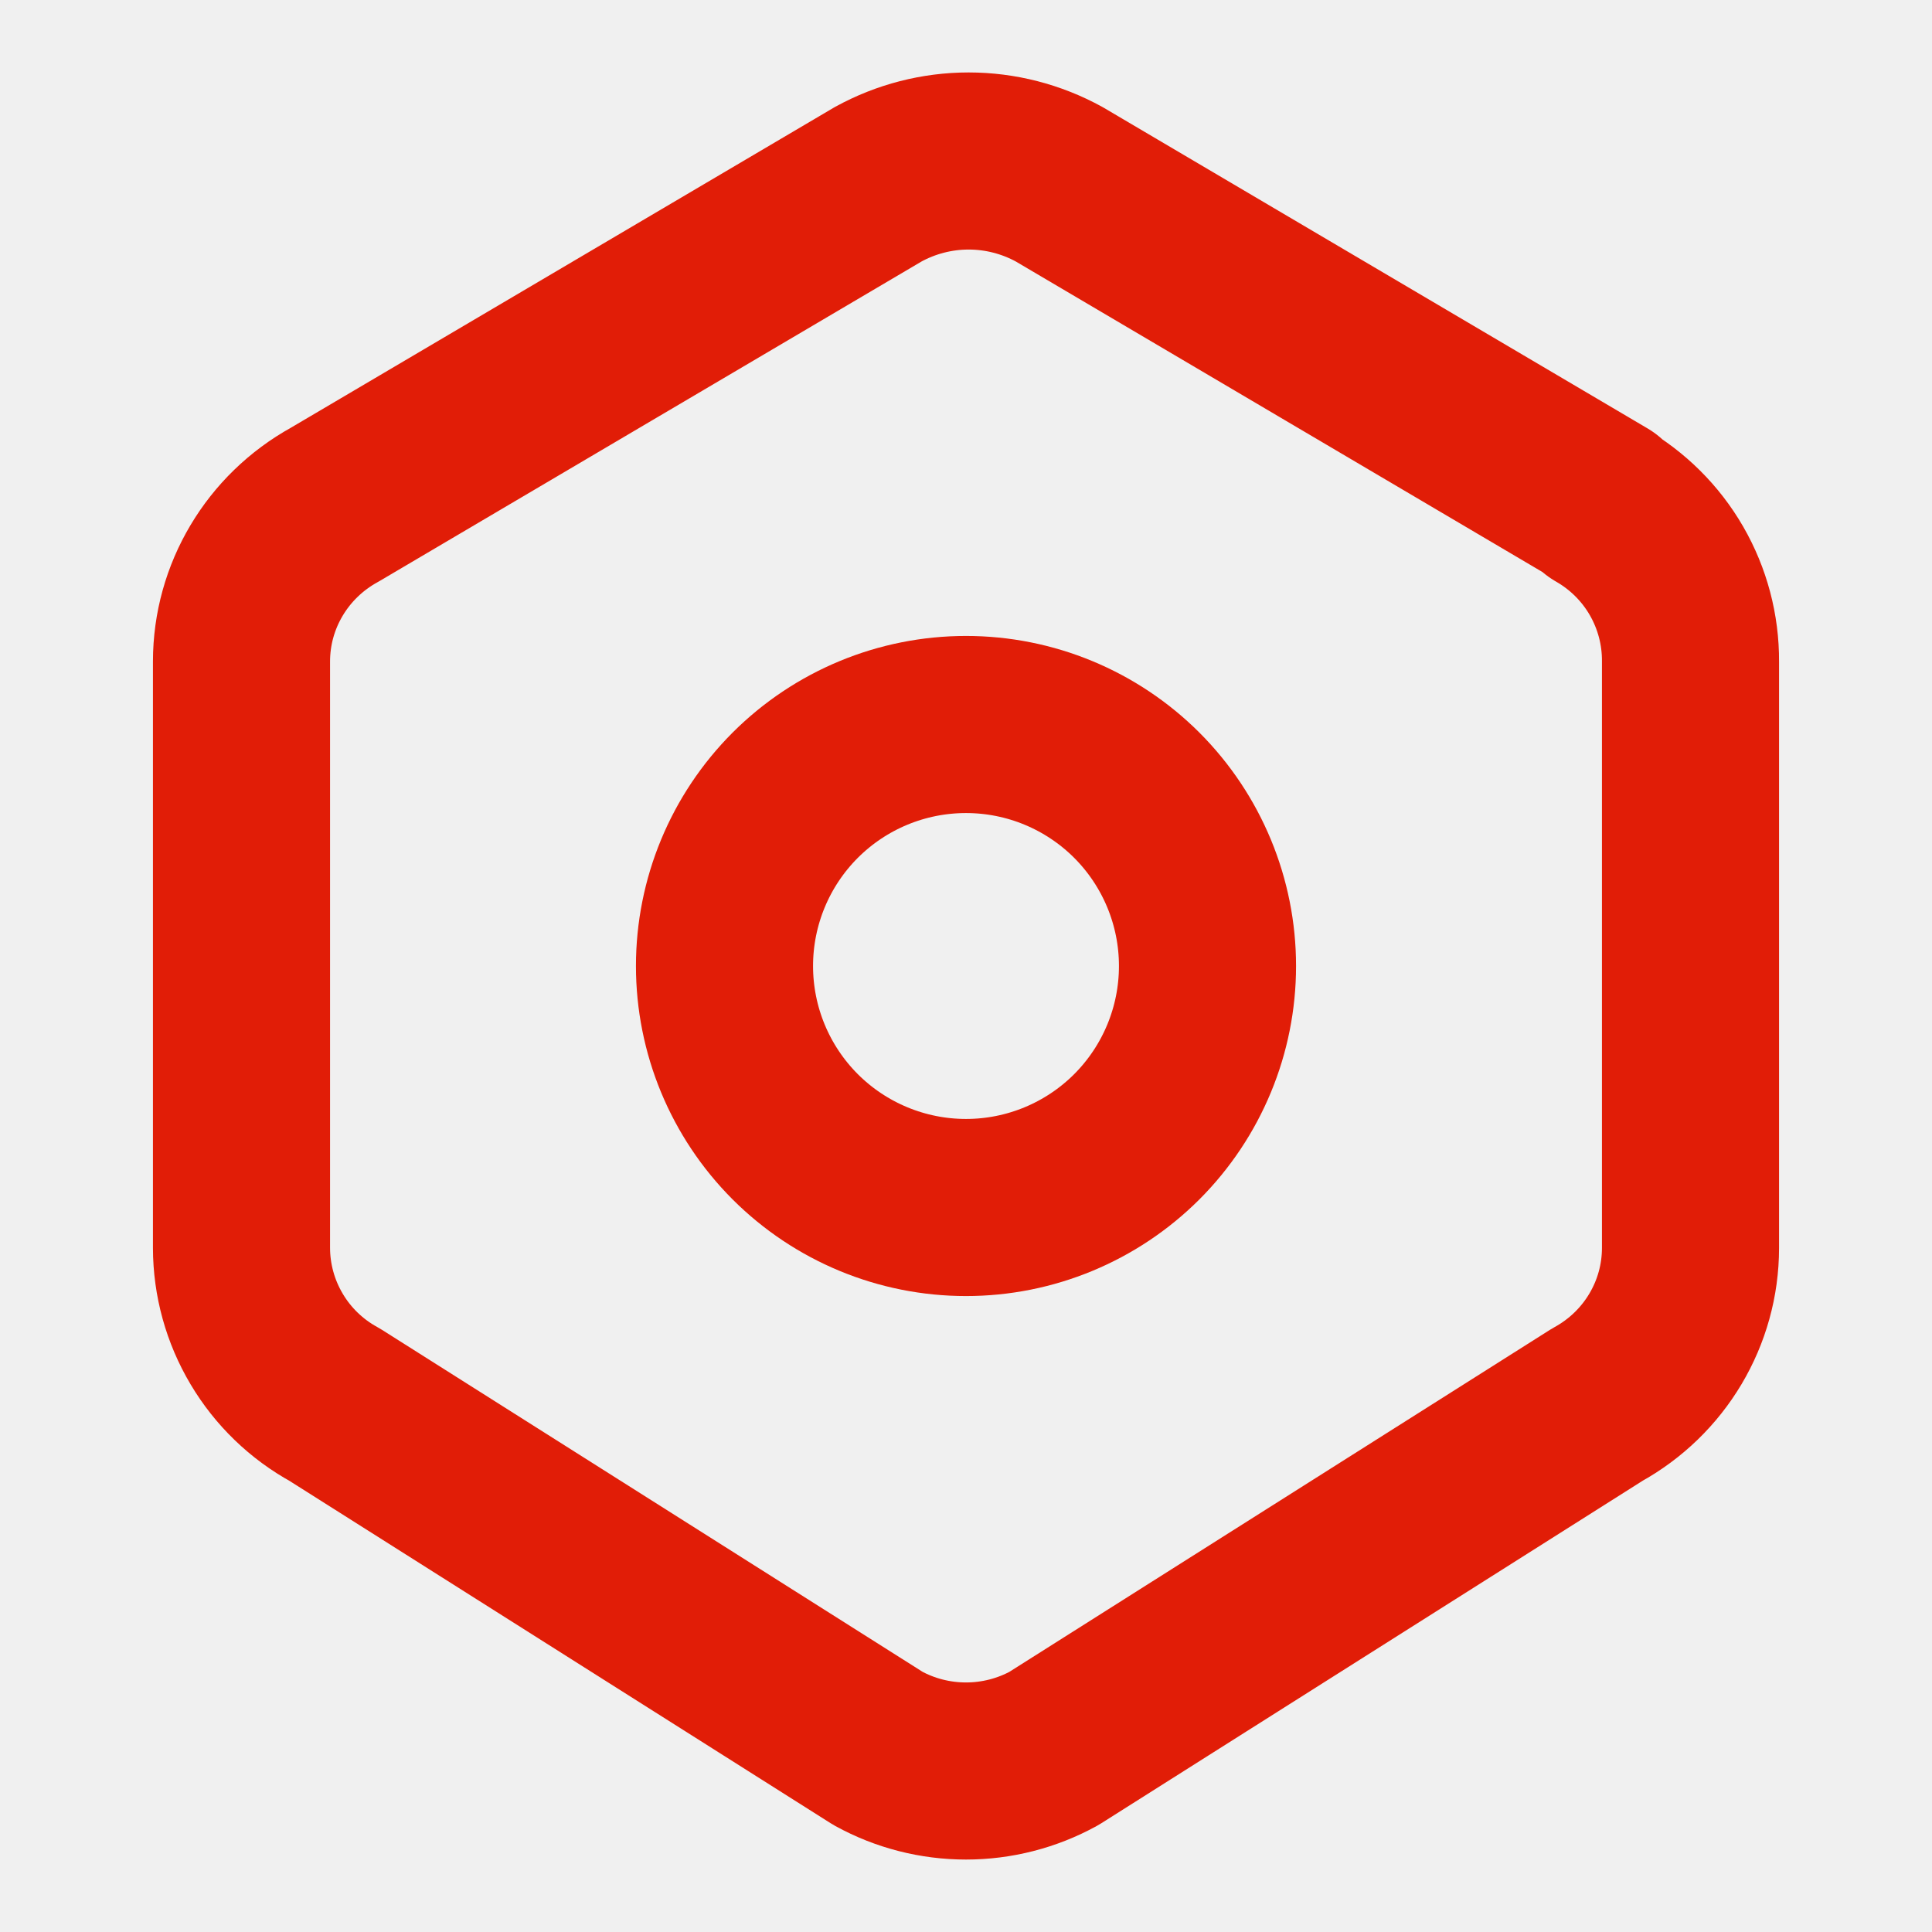
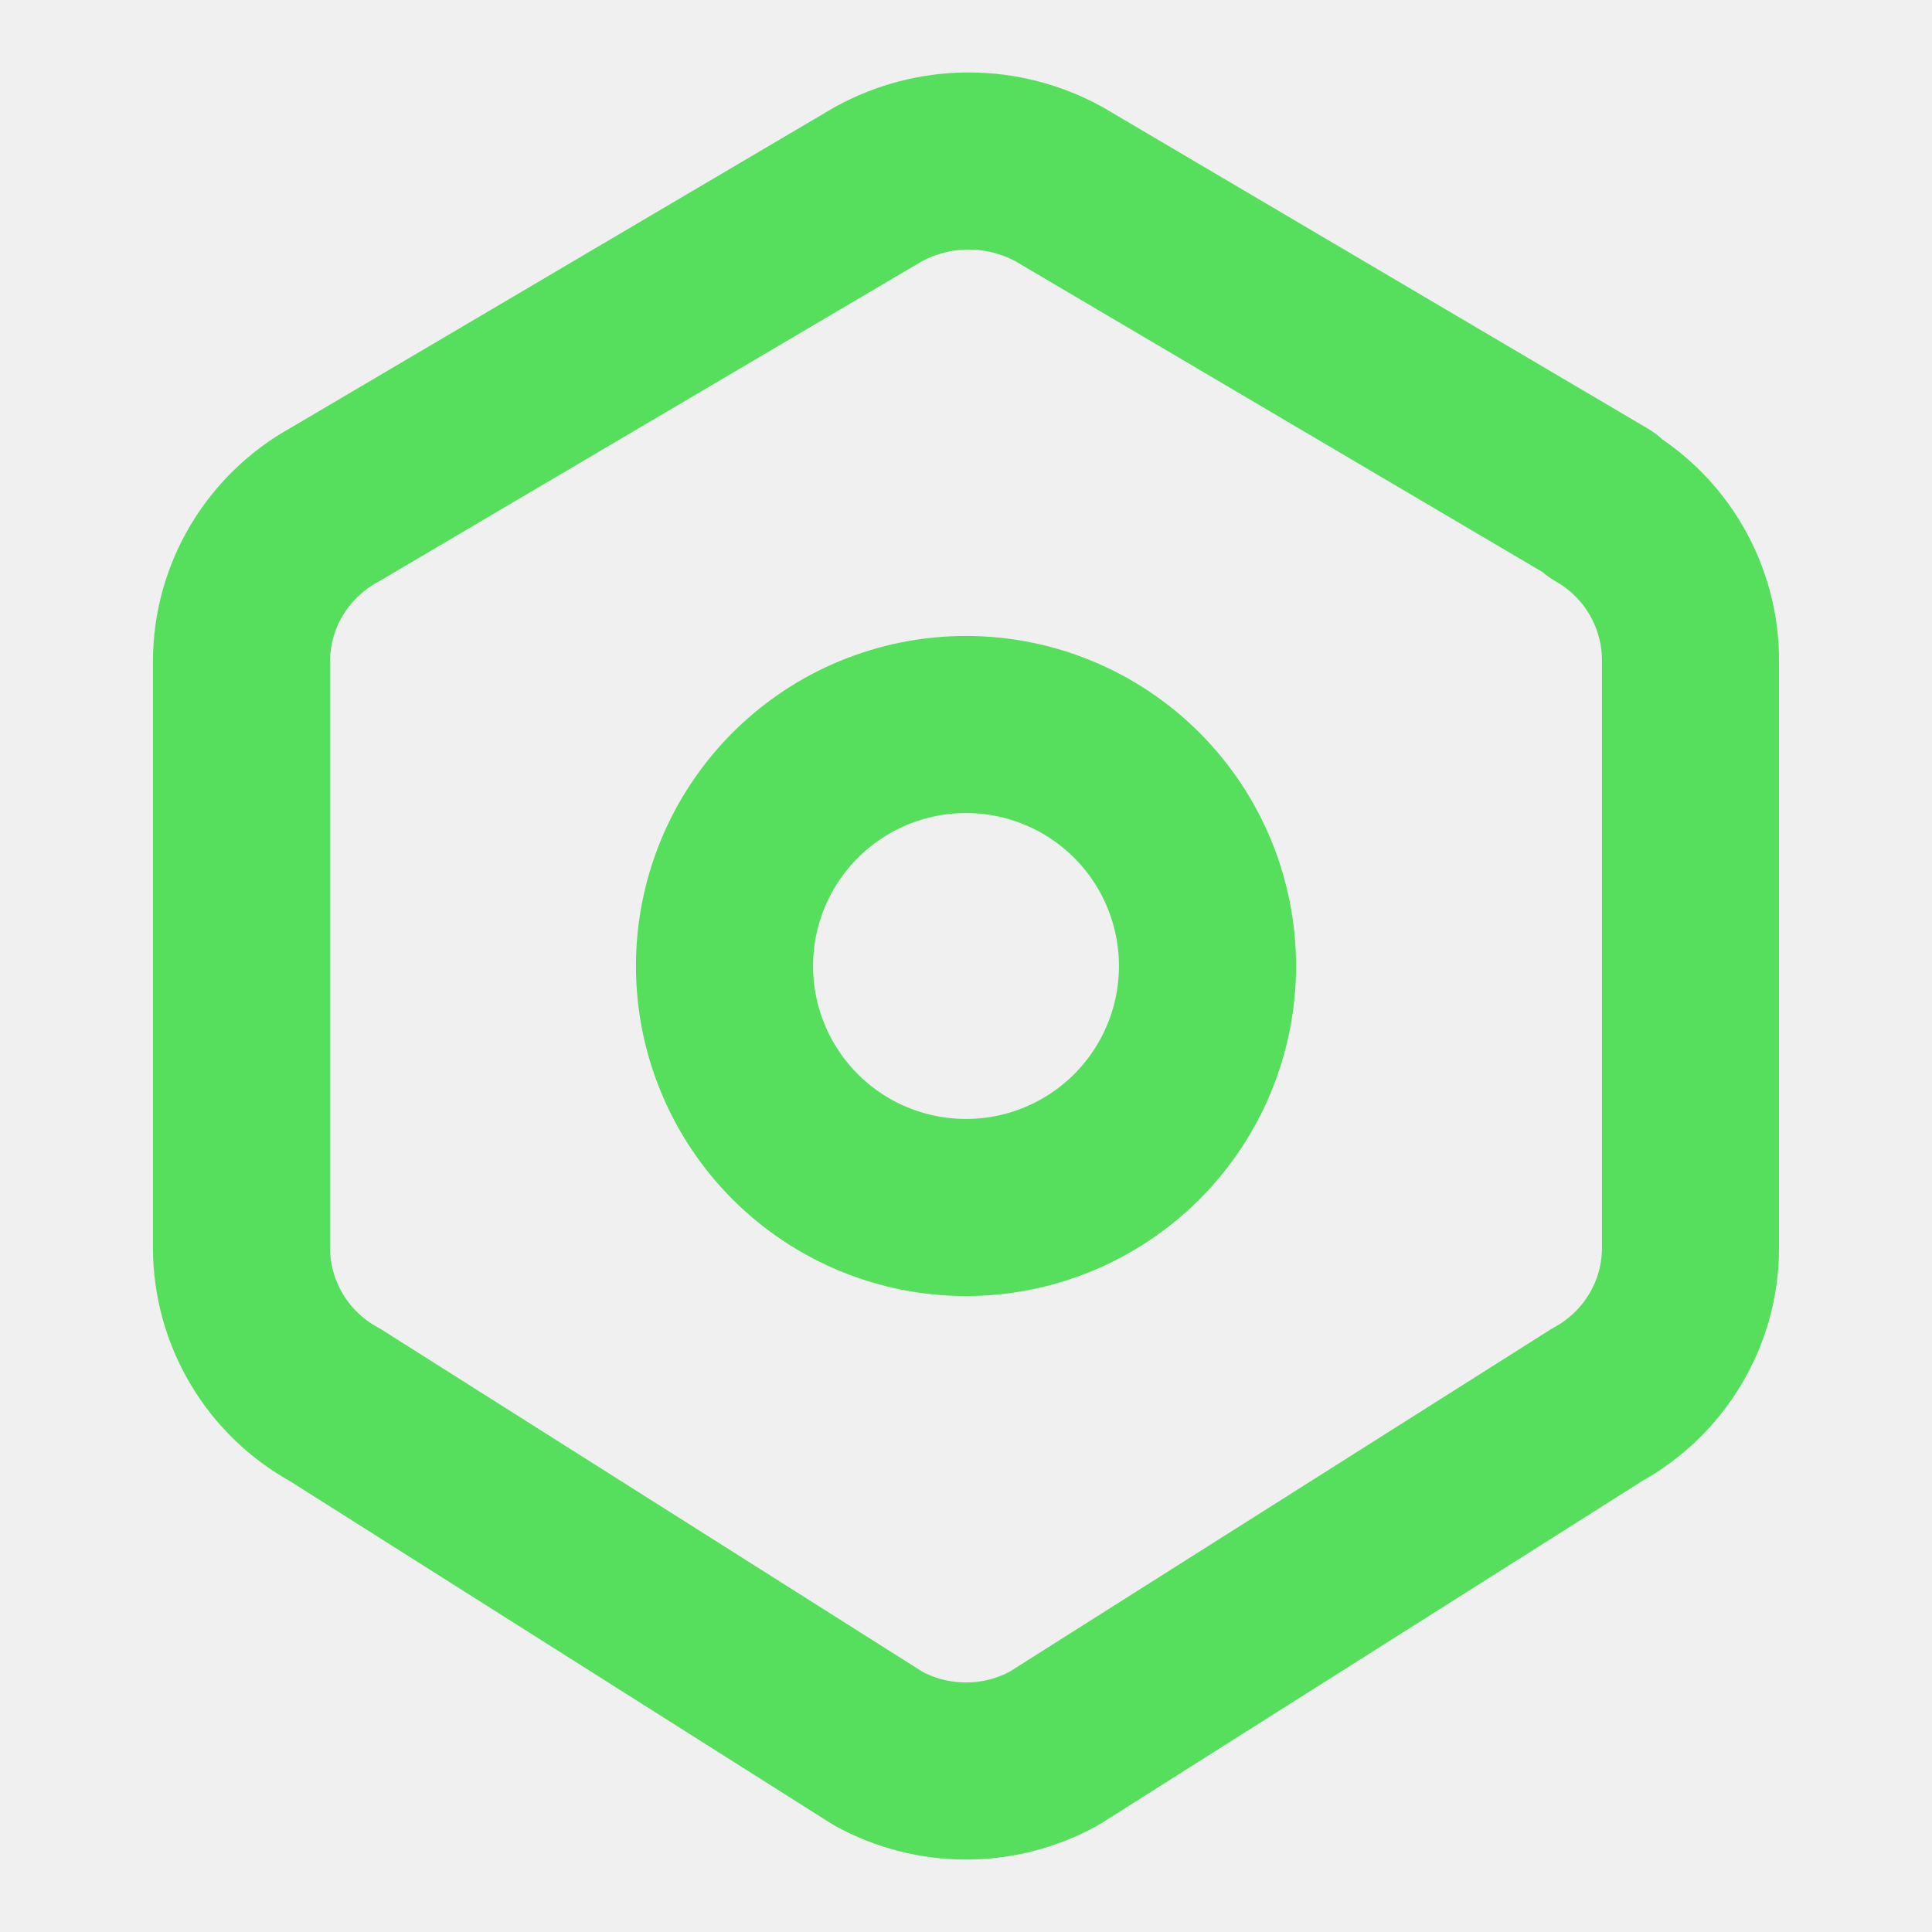
<svg xmlns="http://www.w3.org/2000/svg" width="30" height="30" viewBox="0 0 30 30" fill="none">
  <g clip-path="url(#clip0_137_25)">
-     <path d="M24.844 7.837C25.273 8.082 25.63 8.436 25.877 8.864C26.124 9.292 26.253 9.778 26.25 10.273V19.378C26.25 20.389 25.696 21.321 24.802 21.812L16.365 27.15C15.947 27.38 15.477 27.5 15 27.5C14.523 27.5 14.053 27.38 13.635 27.15L5.197 21.812C4.76 21.573 4.395 21.221 4.141 20.793C3.886 20.365 3.751 19.876 3.75 19.378V10.271C3.75 9.26 4.304 8.329 5.197 7.837L13.635 2.862C14.066 2.625 14.55 2.5 15.041 2.5C15.533 2.5 16.017 2.625 16.448 2.862L24.885 7.837H24.844Z" stroke="#E11D07" stroke-width="2.75" stroke-linecap="round" stroke-linejoin="round" />
-     <path d="M11.25 15C11.25 15.995 11.645 16.948 12.348 17.652C13.052 18.355 14.005 18.75 15 18.75C15.995 18.75 16.948 18.355 17.652 17.652C18.355 16.948 18.75 15.995 18.75 15C18.75 14.005 18.355 13.052 17.652 12.348C16.948 11.645 15.995 11.25 15 11.25C14.005 11.25 13.052 11.645 12.348 12.348C11.645 13.052 11.25 14.005 11.25 15Z" stroke="#E11D07" stroke-width="2.75" stroke-linecap="round" stroke-linejoin="round" />
+     <path d="M24.844 7.837C25.273 8.082 25.63 8.436 25.877 8.864C26.124 9.292 26.253 9.778 26.25 10.273V19.378C26.25 20.389 25.696 21.321 24.802 21.812L16.365 27.15C15.947 27.38 15.477 27.5 15 27.5C14.523 27.5 14.053 27.38 13.635 27.15L5.197 21.812C4.76 21.573 4.395 21.221 4.141 20.793C3.886 20.365 3.751 19.876 3.75 19.378V10.271C3.75 9.26 4.304 8.329 5.197 7.837L13.635 2.862C14.066 2.625 14.55 2.5 15.041 2.5C15.533 2.5 16.017 2.625 16.448 2.862L24.885 7.837H24.844Z" stroke="#56DF5C" stroke-width="2.75" stroke-linecap="round" stroke-linejoin="round" />
+     <path d="M11.25 15C11.25 15.995 11.645 16.948 12.348 17.652C13.052 18.355 14.005 18.75 15 18.75C15.995 18.75 16.948 18.355 17.652 17.652C18.355 16.948 18.75 15.995 18.75 15C18.75 14.005 18.355 13.052 17.652 12.348C16.948 11.645 15.995 11.25 15 11.25C14.005 11.25 13.052 11.645 12.348 12.348C11.645 13.052 11.25 14.005 11.25 15Z" stroke="#56DF5C" stroke-width="2.75" stroke-linecap="round" stroke-linejoin="round" />
  </g>
  <defs>
    <clipPath id="clip0_137_25">
      <rect width="30" height="30" fill="white" />
    </clipPath>
  </defs>
</svg>
